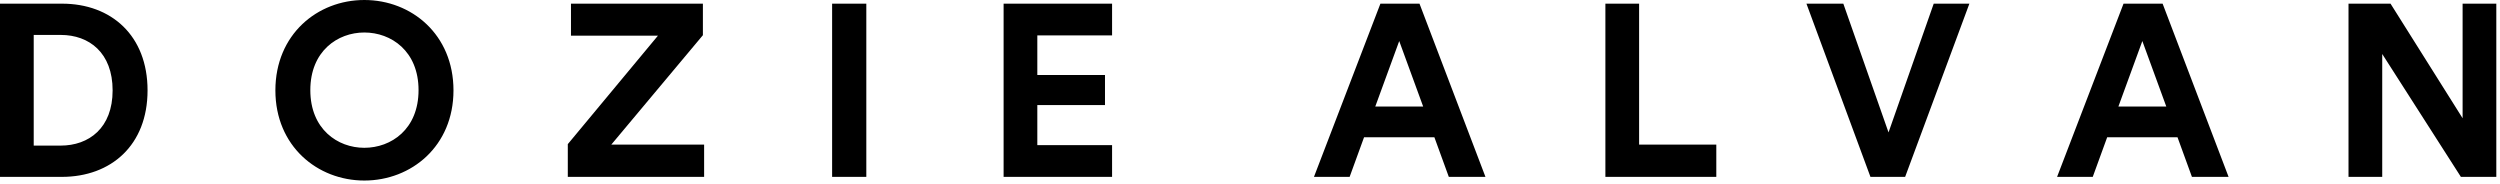
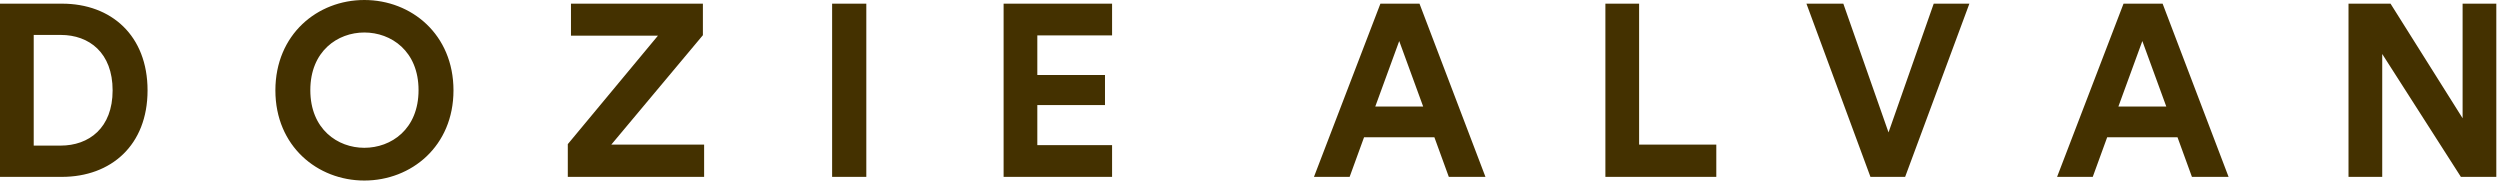
<svg xmlns="http://www.w3.org/2000/svg" width="531px" height="39px" viewBox="0 0 531 39" version="1.1">
  <g id="Page-1" stroke="none" stroke-width="1" fill="none" fill-rule="evenodd">
-     <g id="Desktop-HD-Copy" transform="translate(-455, -73)" fill="#000000">
-       <g id="Group-6" transform="translate(455, 73)">
-         <path d="M213.166,37.568 L213.166,0.778 L236.205,0.778 L236.205,7.524 L220.327,7.524 L220.327,15.93 L234.7,15.93 L234.7,22.312 L220.327,22.312 L220.327,30.822 L236.205,30.822 L236.205,37.568 L213.166,37.568 Z M176.742,37.568 L176.742,0.778 L184.006,0.778 L184.006,37.568 L176.742,37.568 Z M120.601,37.568 L120.601,30.615 L139.748,7.576 L121.275,7.576 L121.275,0.778 L149.295,0.778 L149.295,7.472 L129.837,30.718 L149.555,30.718 L149.555,37.568 L120.601,37.568 Z M77.38,31.393 C83.087,31.393 88.899,27.45 88.899,19.147 C88.899,10.845 83.087,6.901 77.38,6.901 C71.724,6.901 65.913,10.845 65.913,19.147 C65.913,27.45 71.724,31.393 77.38,31.393 Z M77.38,-0 C87.395,-0 96.319,7.317 96.319,19.199 C96.319,31.03 87.395,38.346 77.38,38.346 C67.417,38.346 58.492,31.03 58.492,19.199 C58.492,7.317 67.417,-0 77.38,-0 Z M12.869,30.926 C18.888,30.926 23.921,27.19 23.921,19.199 C23.921,11.208 18.939,7.421 12.92,7.421 L7.161,7.421 L7.161,30.926 L12.869,30.926 Z M-0,37.568 L-0,0.778 L13.18,0.778 C23.662,0.778 31.341,7.576 31.341,19.199 C31.341,30.822 23.61,37.568 13.128,37.568 L-0,37.568 Z M522.693,37.568 L505.985,11.467 L505.985,37.568 L498.824,37.568 L498.824,0.778 L507.75,0.778 L523.057,25.114 L523.057,0.778 L530.217,0.778 L530.217,37.568 L522.693,37.568 Z M449.948,22.624 L460.119,22.624 L455.033,8.717 L449.948,22.624 Z M462.505,29.162 L447.562,29.162 L444.5,37.568 L436.924,37.568 L451.038,0.778 L459.34,0.778 L473.351,37.568 L465.567,37.568 L462.505,29.162 Z M410.722,0.778 L418.297,0.778 L404.651,37.568 L397.283,37.568 L383.688,0.778 L391.523,0.778 L401.123,28.124 L410.722,0.778 Z M340.985,37.568 L340.985,0.778 L348.146,0.778 L348.146,30.718 L364.543,30.718 L364.543,37.568 L340.985,37.568 Z M292.109,22.624 L302.279,22.624 L297.194,8.717 L292.109,22.624 Z M304.666,29.162 L289.722,29.162 L286.661,37.568 L279.085,37.568 L293.199,0.778 L301.501,0.778 L315.511,37.568 L307.728,37.568 L304.666,29.162 Z" id="Combined-Shape" />
-       </g>
+     <g id="dozie-logo" fill="#443100" fill-rule="nonzero">
+       <path d="M213.166,37.568 L213.166,0.778 L236.205,0.778 L236.205,7.524 L220.327,7.524 L220.327,15.93 L234.7,15.93 L234.7,22.312 L220.327,22.312 L220.327,30.822 L236.205,30.822 L236.205,37.568 L213.166,37.568 Z M176.742,37.568 L176.742,0.778 L184.006,0.778 L184.006,37.568 L176.742,37.568 Z M120.601,37.568 L120.601,30.615 L139.748,7.576 L121.275,7.576 L121.275,0.778 L149.295,0.778 L149.295,7.472 L129.837,30.718 L149.555,30.718 L149.555,37.568 L120.601,37.568 Z M77.38,31.393 C83.087,31.393 88.899,27.45 88.899,19.147 C88.899,10.845 83.087,6.901 77.38,6.901 C71.724,6.901 65.913,10.845 65.913,19.147 C65.913,27.45 71.724,31.393 77.38,31.393 Z M77.38,-0 C87.395,-0 96.319,7.317 96.319,19.199 C96.319,31.03 87.395,38.346 77.38,38.346 C67.417,38.346 58.492,31.03 58.492,19.199 C58.492,7.317 67.417,-0 77.38,-0 Z M12.869,30.926 C18.888,30.926 23.921,27.19 23.921,19.199 C23.921,11.208 18.939,7.421 12.92,7.421 L7.161,7.421 L7.161,30.926 L12.869,30.926 Z M-0,37.568 L-0,0.778 L13.18,0.778 C23.662,0.778 31.341,7.576 31.341,19.199 C31.341,30.822 23.61,37.568 13.128,37.568 L-0,37.568 Z M522.693,37.568 L505.985,11.467 L505.985,37.568 L498.824,37.568 L498.824,0.778 L507.75,0.778 L523.057,25.114 L523.057,0.778 L530.217,0.778 L530.217,37.568 L522.693,37.568 Z M449.948,22.624 L460.119,22.624 L455.033,8.717 L449.948,22.624 Z M462.505,29.162 L447.562,29.162 L444.5,37.568 L436.924,37.568 L451.038,0.778 L459.34,0.778 L473.351,37.568 L465.567,37.568 L462.505,29.162 Z M410.722,0.778 L418.297,0.778 L404.651,37.568 L397.283,37.568 L383.688,0.778 L391.523,0.778 L401.123,28.124 L410.722,0.778 Z M340.985,37.568 L340.985,0.778 L348.146,0.778 L348.146,30.718 L364.543,30.718 L364.543,37.568 L340.985,37.568 Z M292.109,22.624 L302.279,22.624 L297.194,8.717 L292.109,22.624 Z M304.666,29.162 L289.722,29.162 L286.661,37.568 L279.085,37.568 L293.199,0.778 L301.501,0.778 L315.511,37.568 L307.728,37.568 L304.666,29.162 Z" id="Combined-Shape" />
    </g>
  </g>
</svg>
